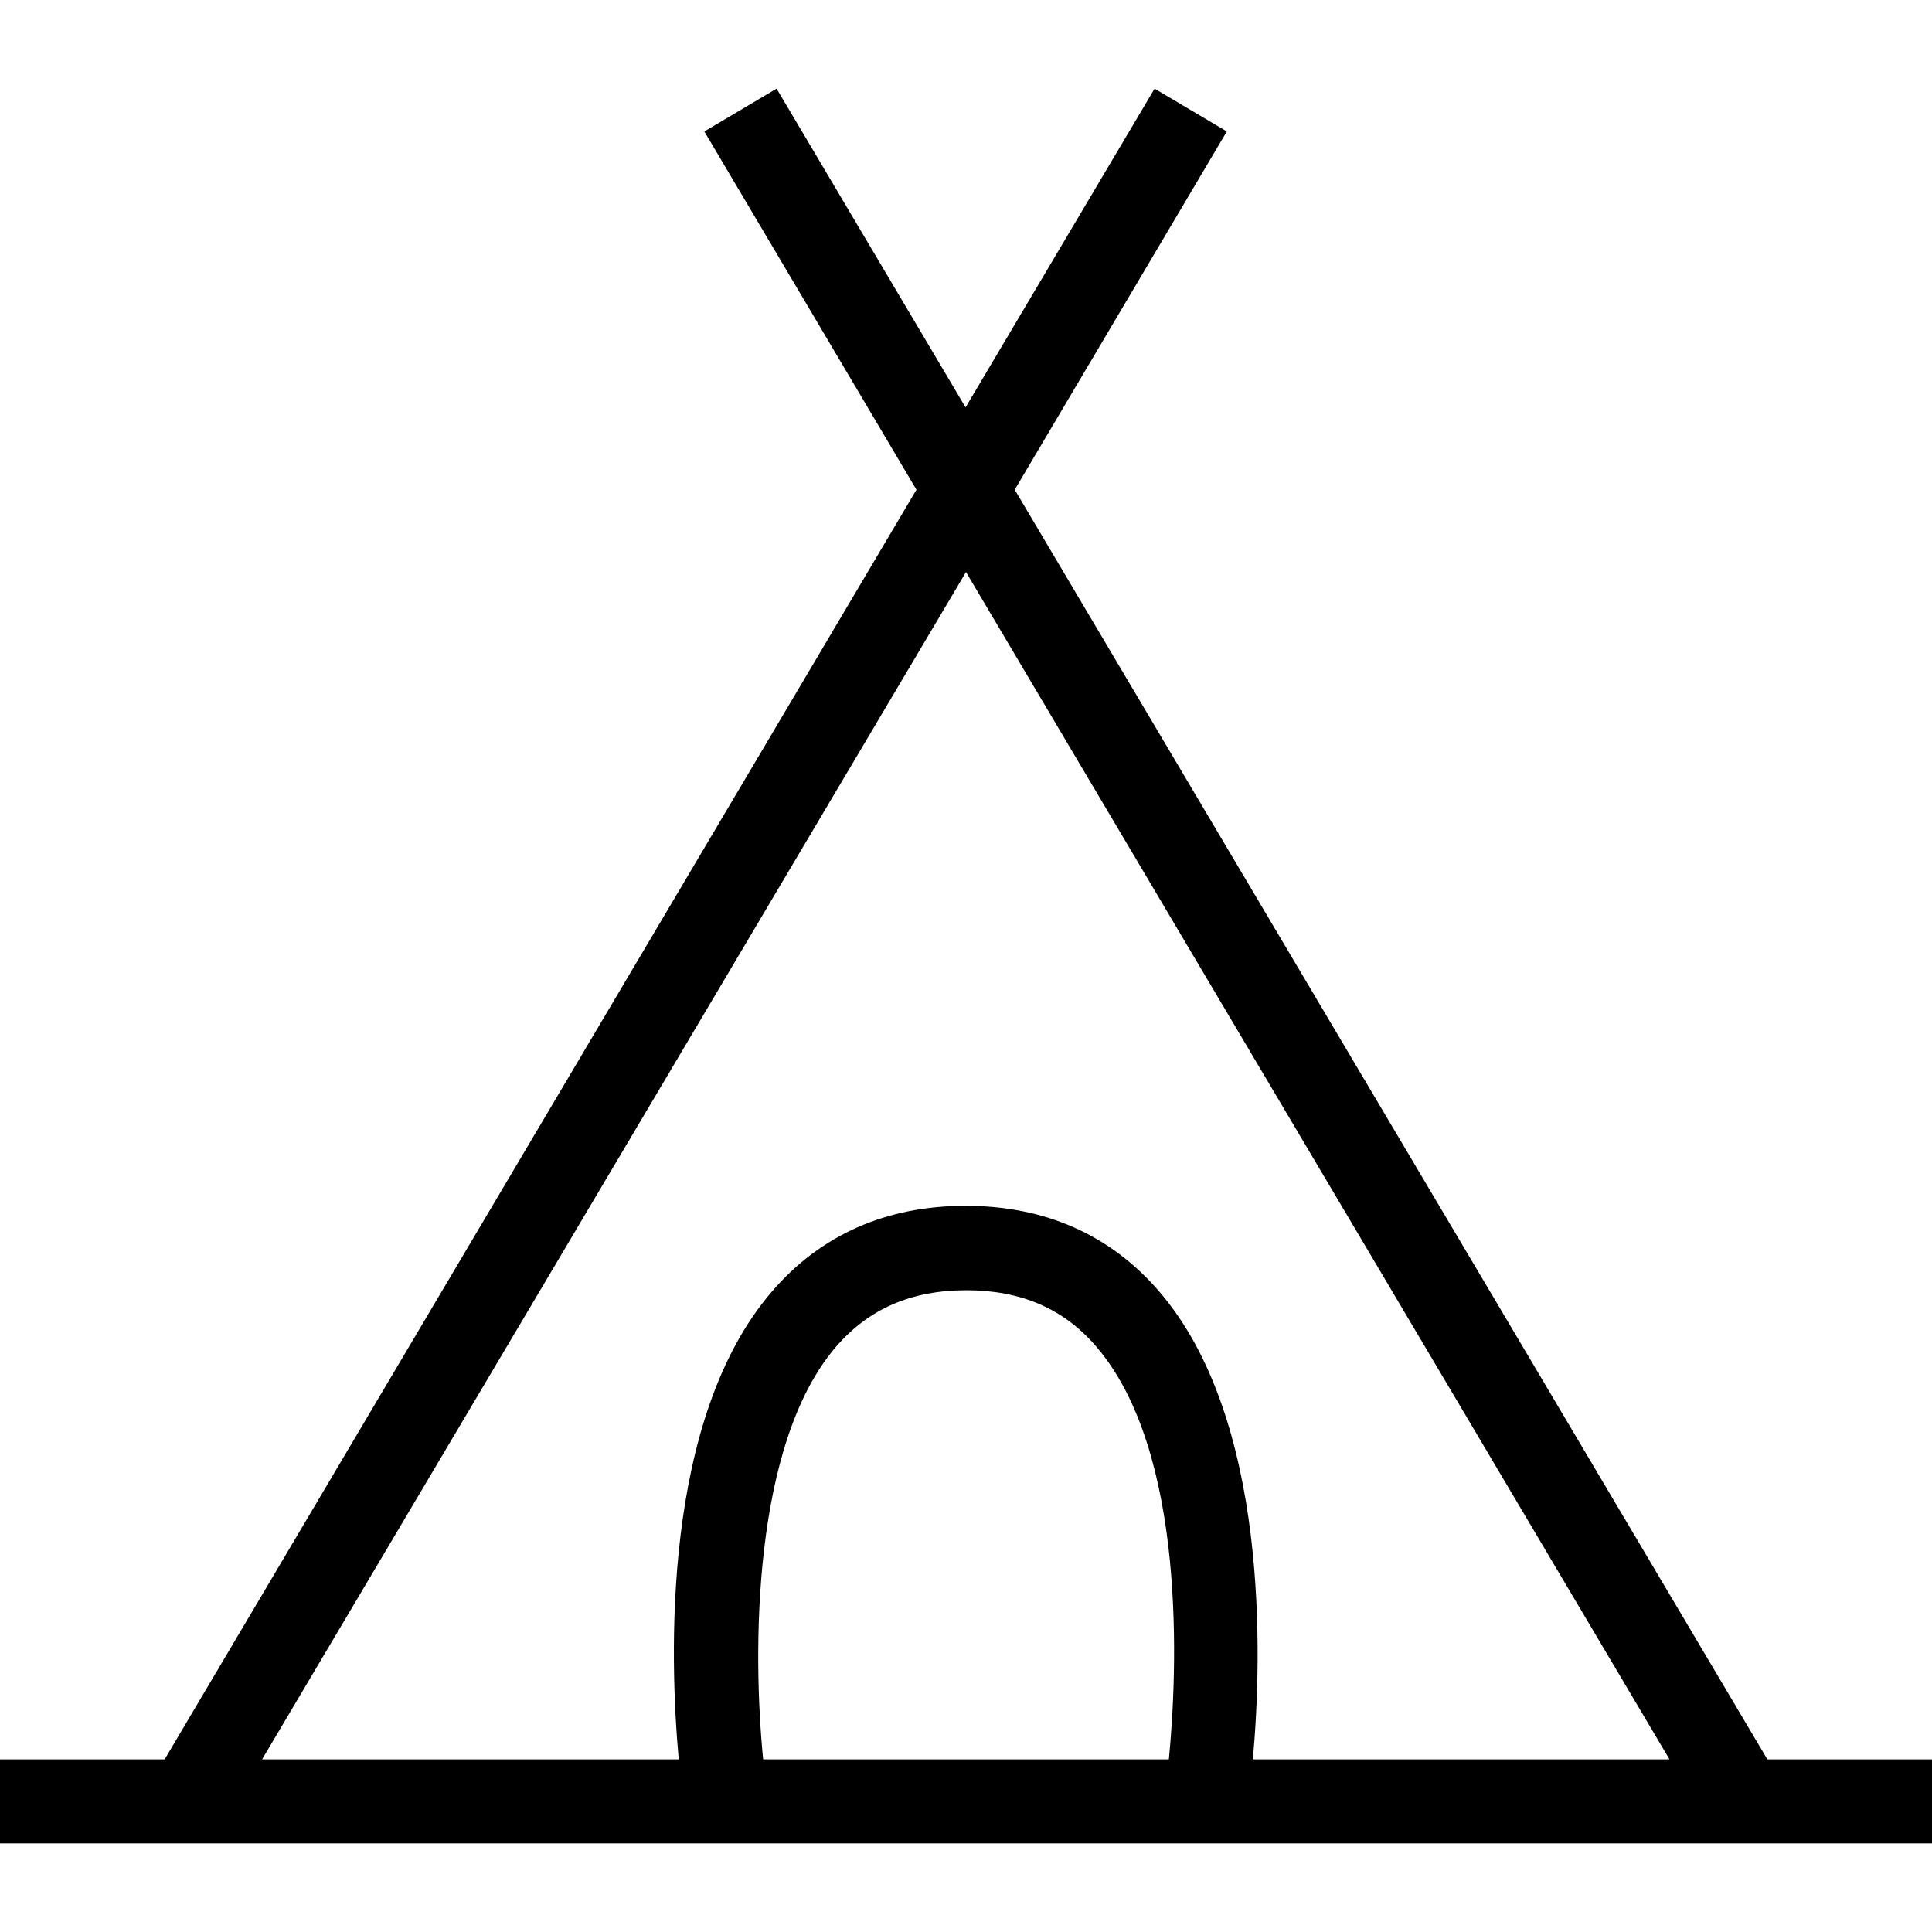
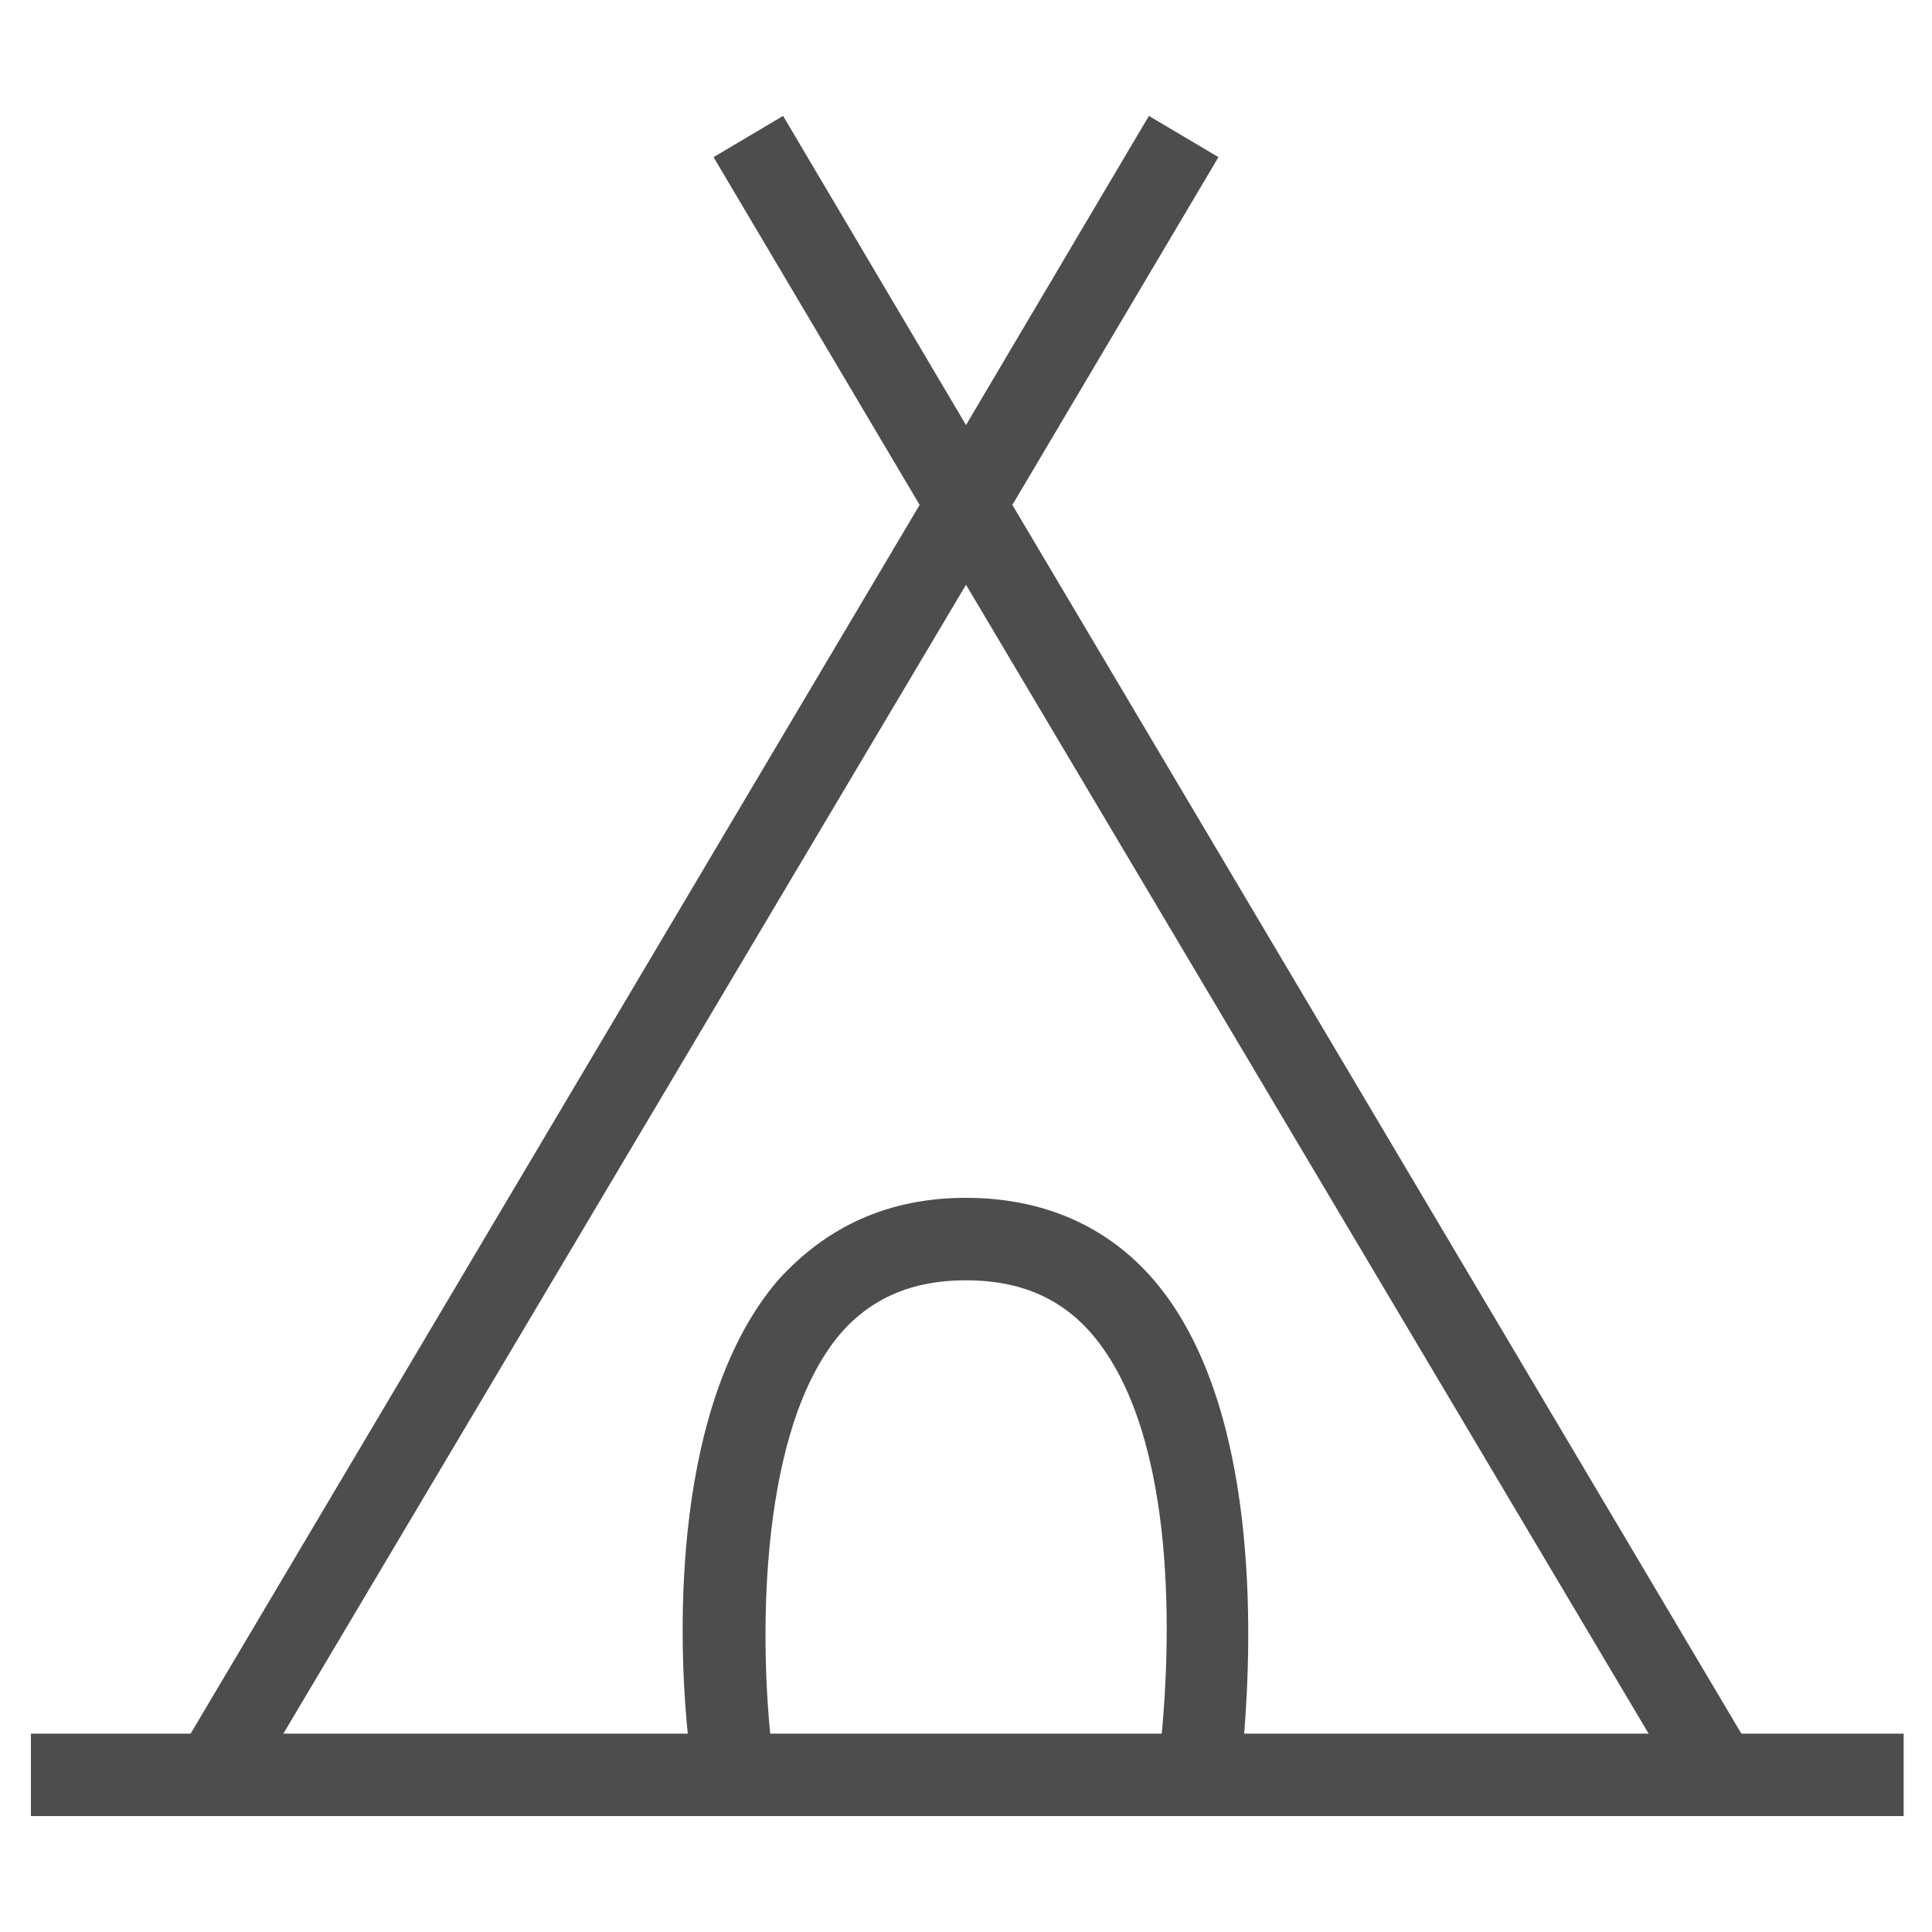
- <svg xmlns="http://www.w3.org/2000/svg" viewBox="0 0 460 460">
-   <path d="M420.8 418.9L241.6 116.6l50.5-85.3 -17.2-10.2 -45 75.9 -45-75.9 -17.2 10.2 50.5 85.3L39.2 418.9H0v20h460v-20H420.8zM230 136.2l167.5 282.7h-99.2c2.2-24.3 3.9-81-22.3-111.4 -11.6-13.5-27.2-20.4-46.1-20.4s-34.5 6.9-46.1 20.4c-26.2 30.4-24.4 87-22.2 111.4h-99.2L230 136.2zM181.7 418.9c-2.5-25.4-2.7-75 17.4-98.3 7.8-9 17.9-13.4 31-13.4 13 0 23.2 4.4 30.9 13.4 21.7 25.2 19.3 77.8 17.3 98.3H181.7z" />
+ <svg xmlns="http://www.w3.org/2000/svg" version="1.1" id="Layer_1" x="0px" y="0px" viewBox="0 0 75 75" style="enable-background:new 0 0 75 75;" xml:space="preserve">
+   <style type="text/css">
+ 	.st0{fill:#4D4D4D;}
+ </style>
+   <path class="st0" d="M67.6,67.3L39.3,19.6l8-13.5l-2.7-1.6l-7.1,12l-7.1-12l-2.7,1.6l8,13.5L7.4,67.3H1.2v3.2h72.7v-3.2H67.6z   M37.5,22.7L64,67.3H48.3c0.3-3.8,0.6-12.8-3.5-17.6c-1.8-2.1-4.3-3.2-7.3-3.2c-3,0-5.4,1.1-7.3,3.2c-4.1,4.8-3.9,13.7-3.5,17.6H11  L37.5,22.7z M29.9,67.3c-0.4-4-0.4-11.8,2.7-15.5c1.2-1.4,2.8-2.1,4.9-2.1c2.1,0,3.7,0.7,4.9,2.1c3.4,4,3,12.3,2.7,15.5L29.9,67.3  L29.9,67.3z" />
</svg>
